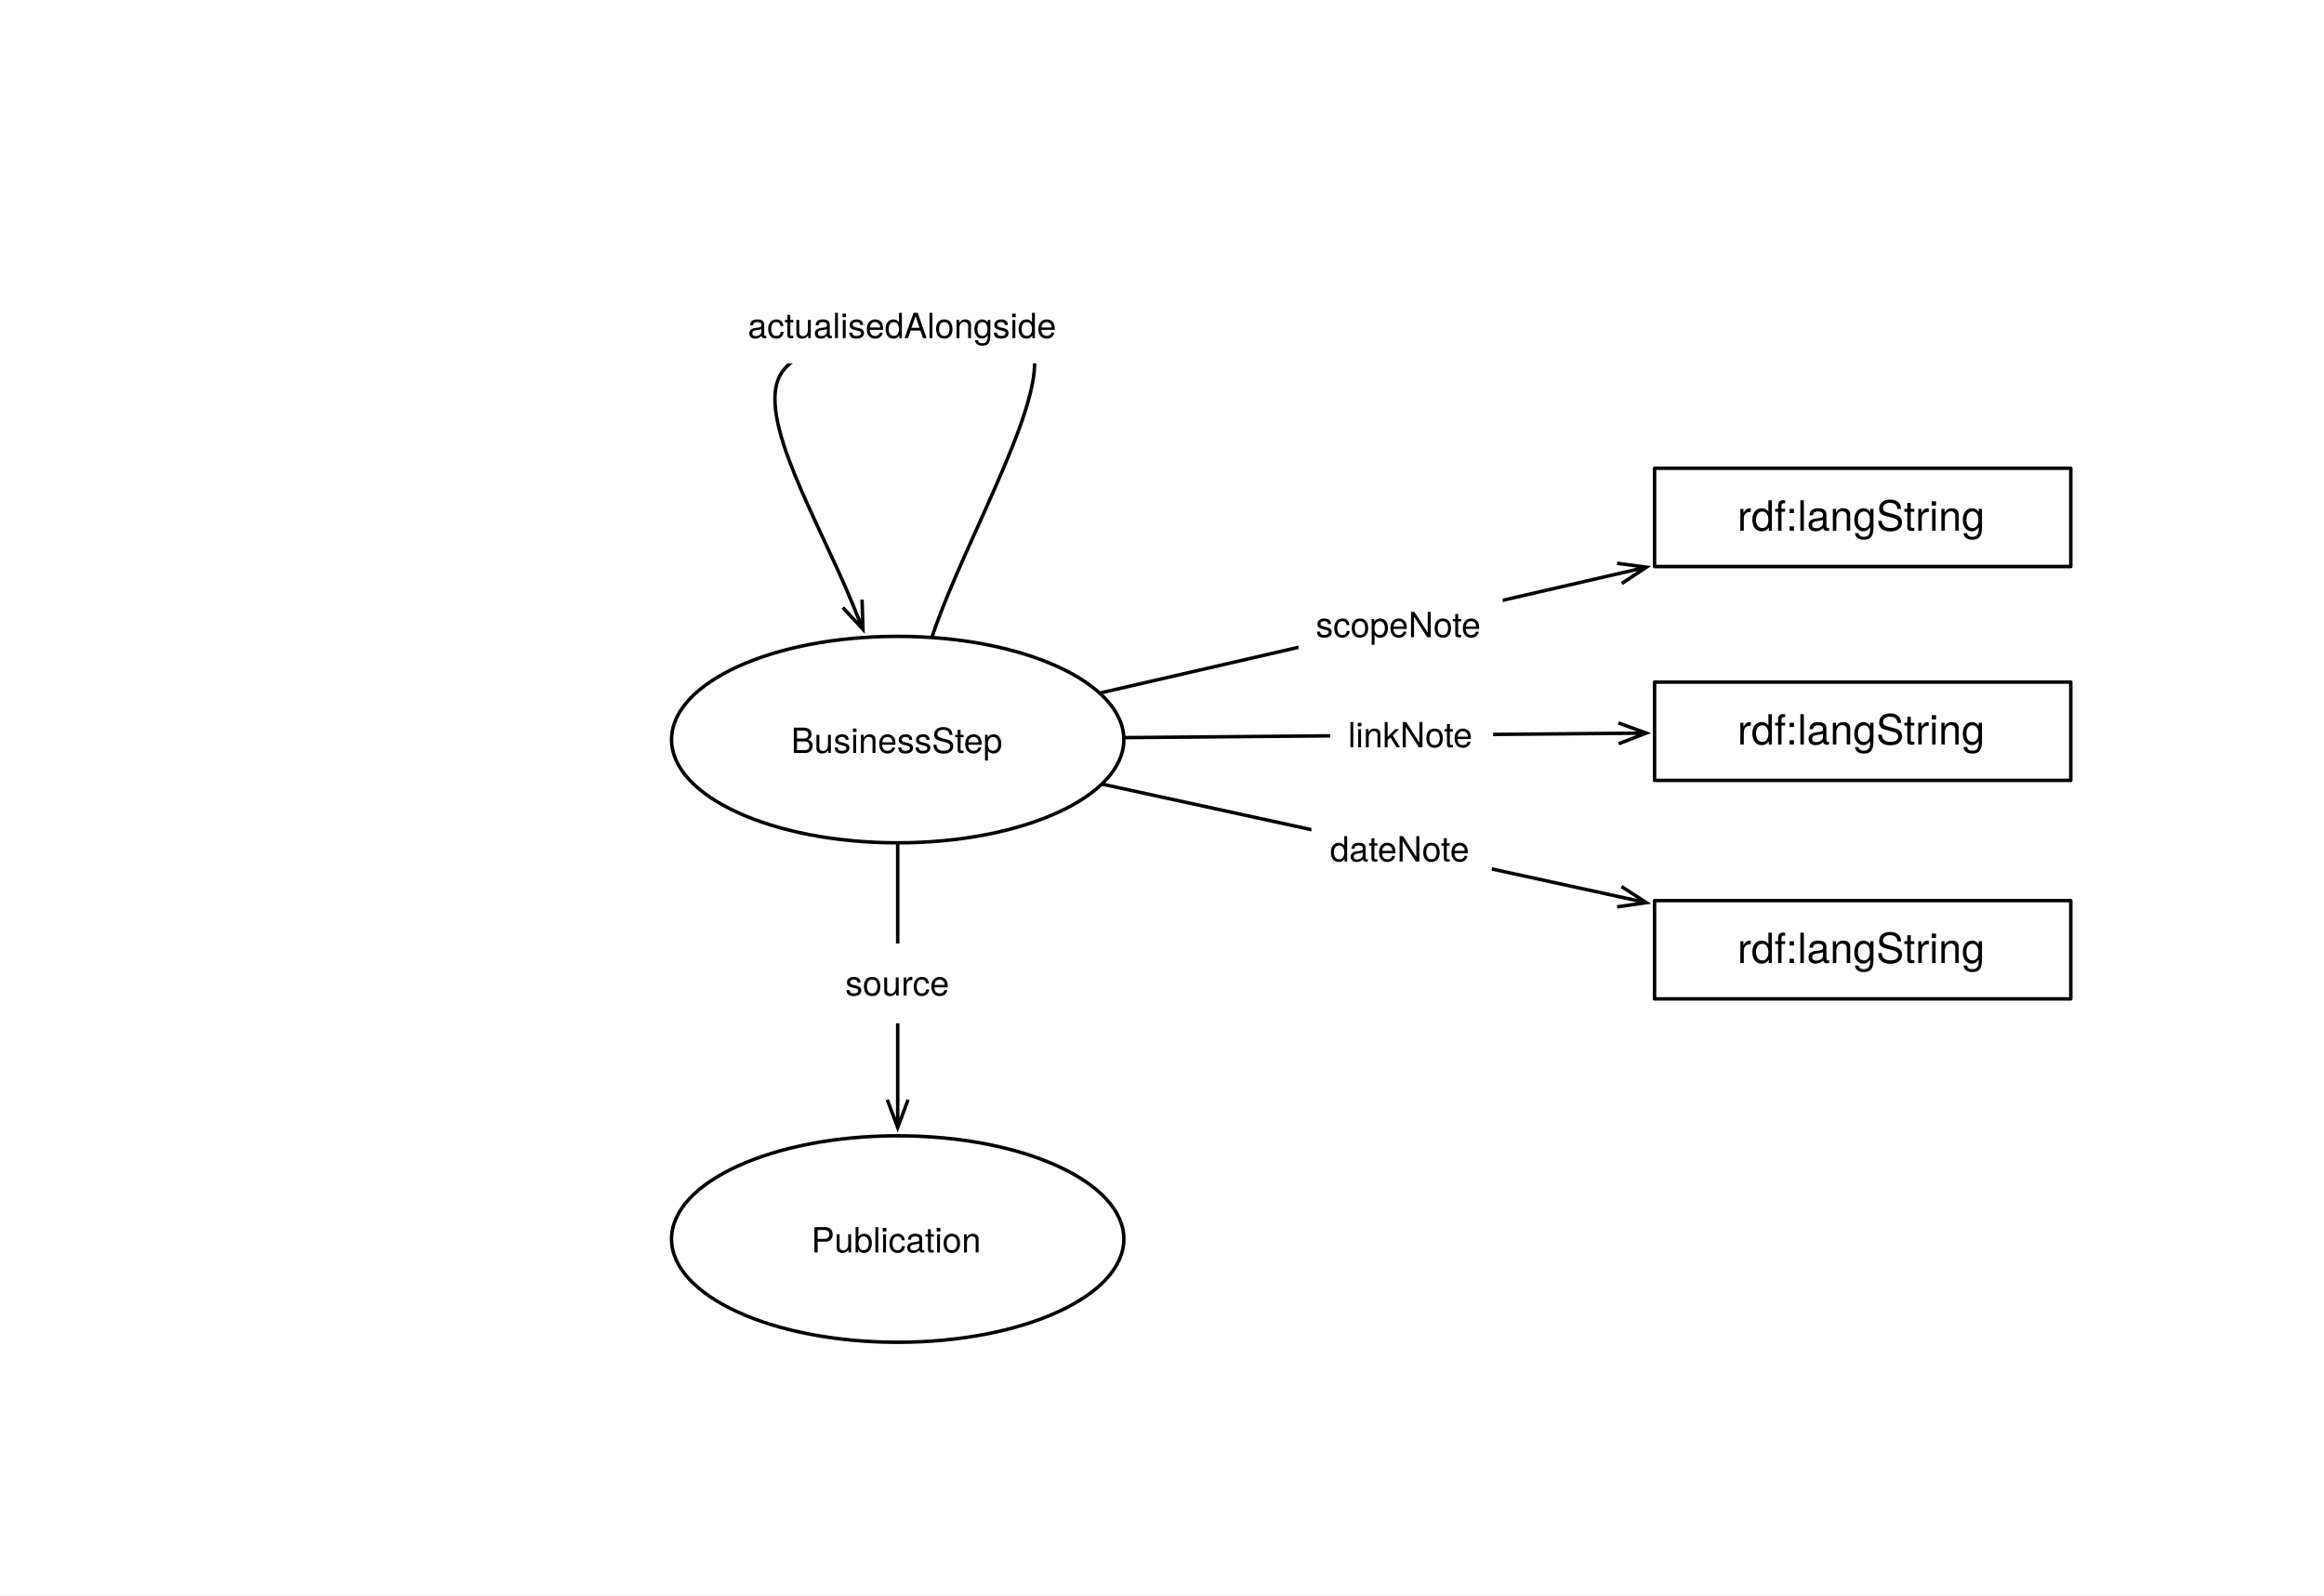
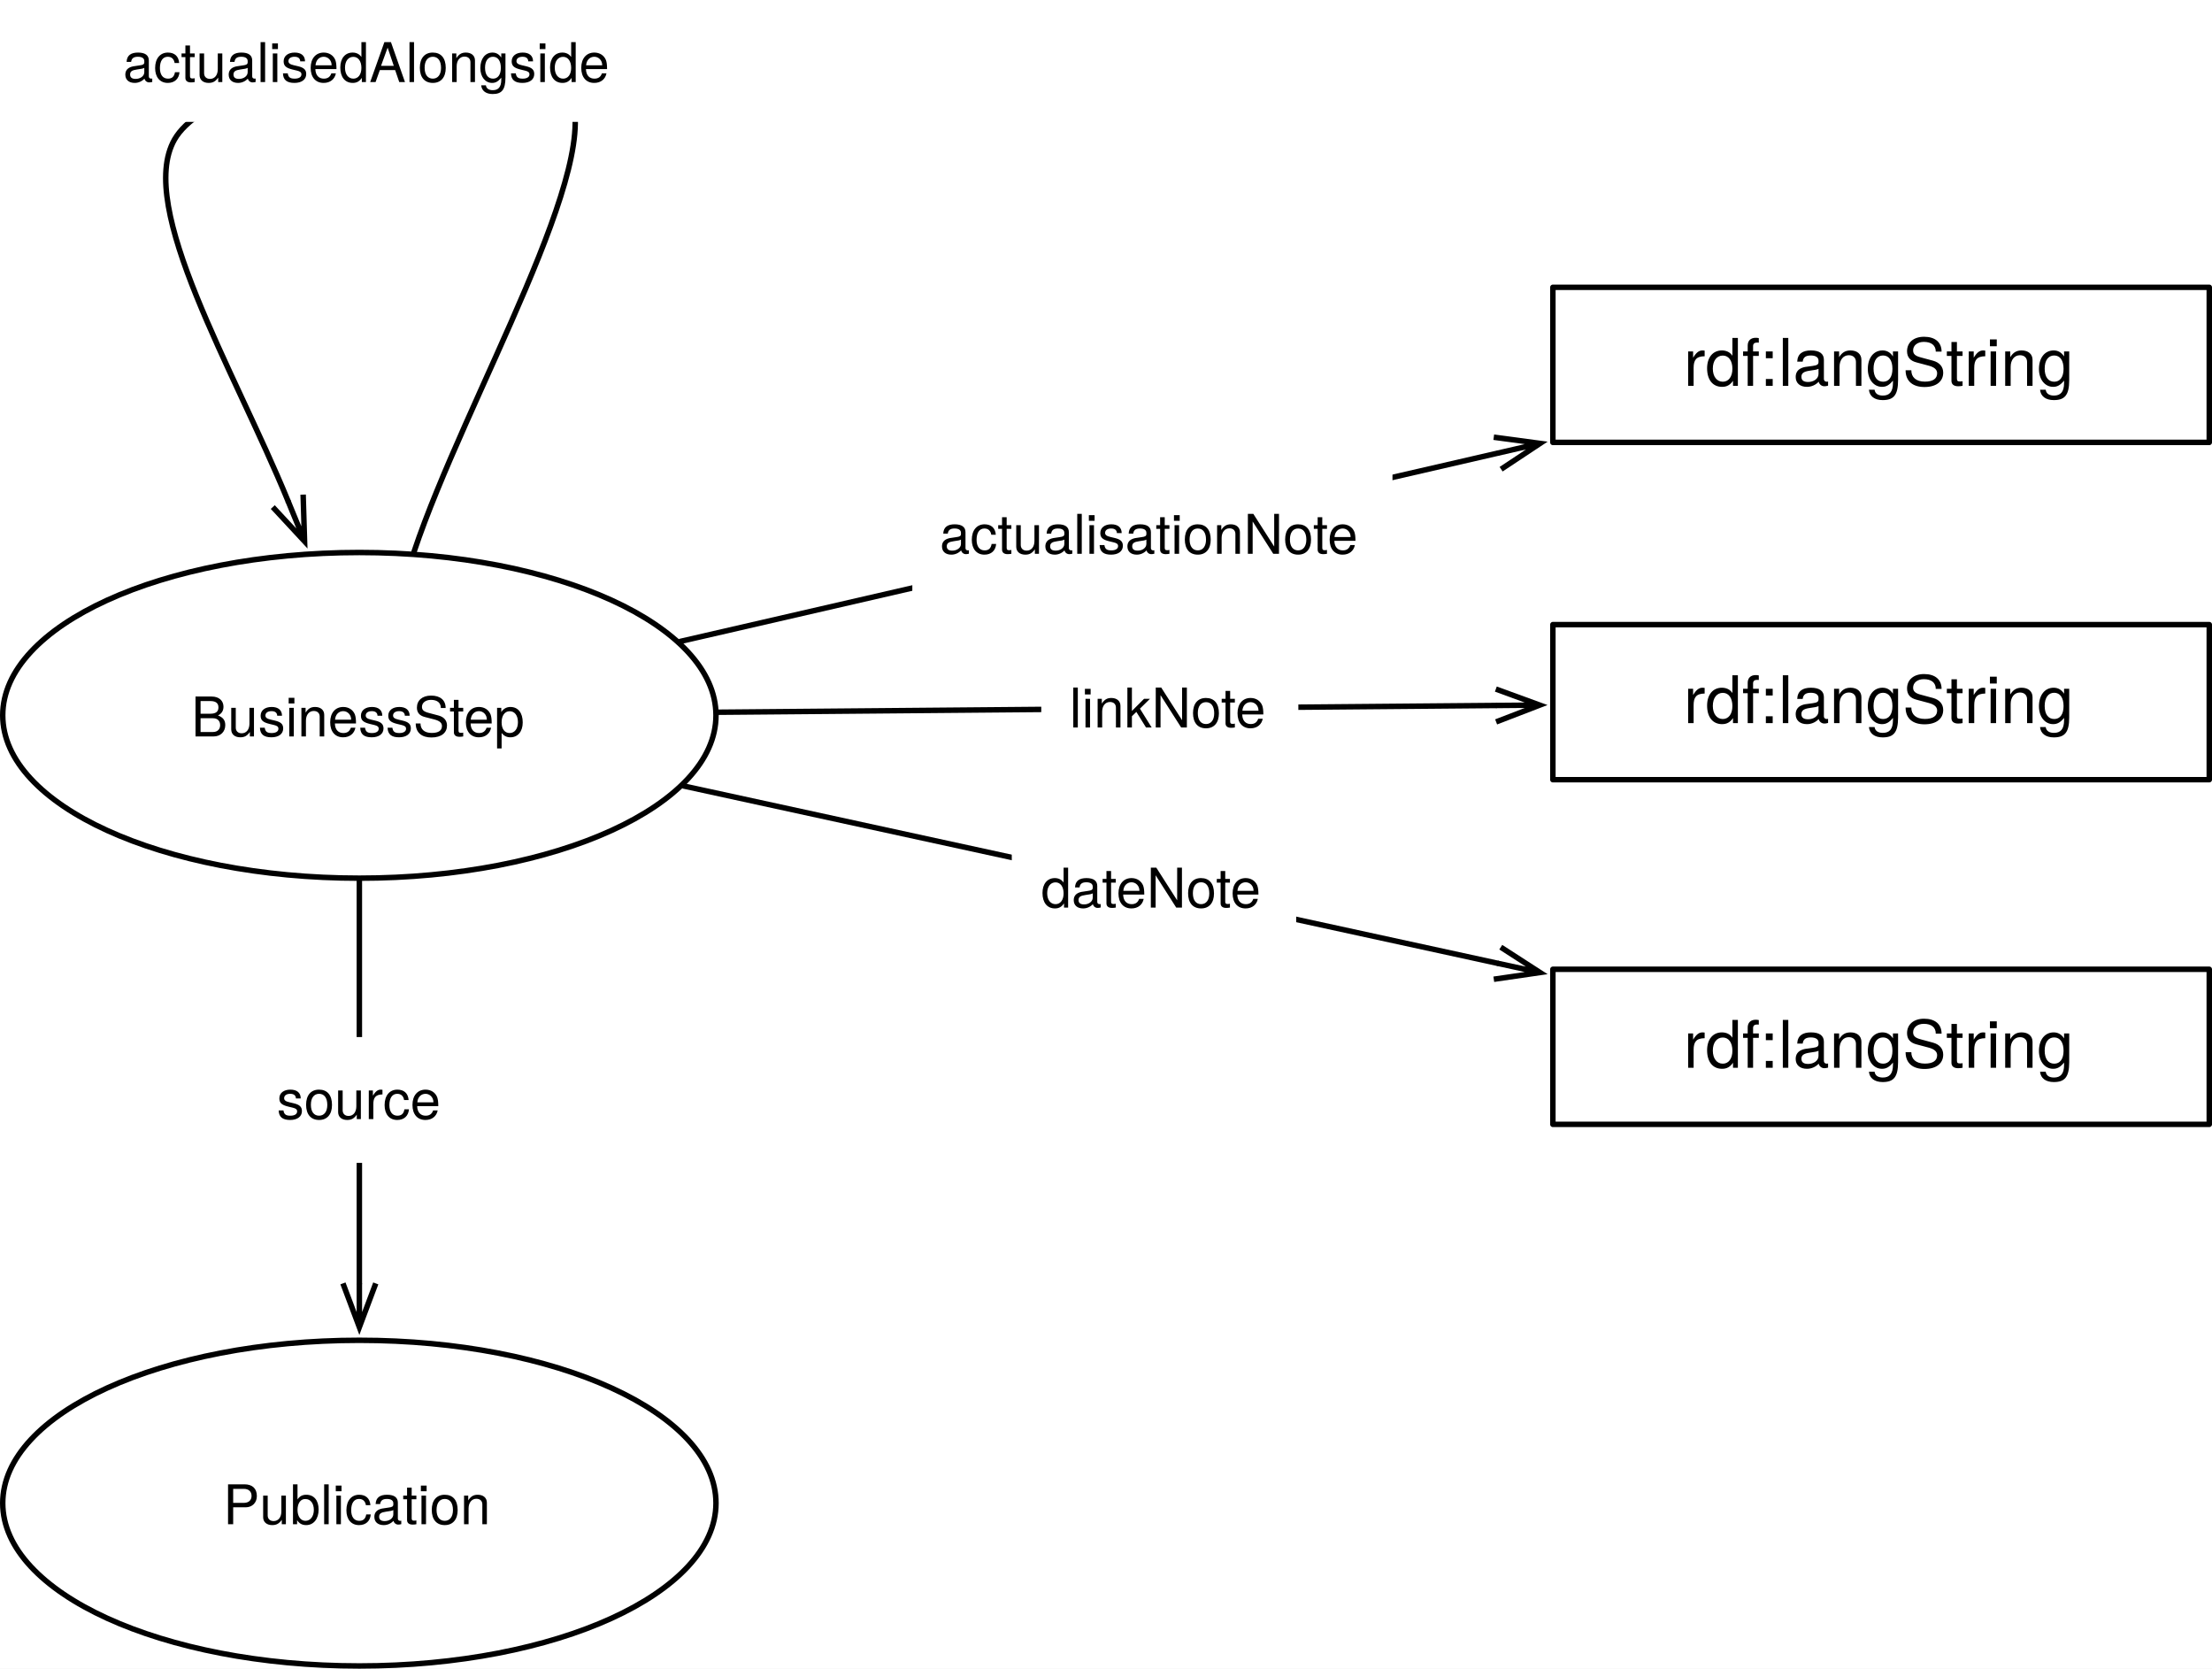
- <svg xmlns="http://www.w3.org/2000/svg" version="1.1" viewBox="0 0 670 460" width="670" height="460">
+ <svg xmlns="http://www.w3.org/2000/svg" version="1.1" viewBox="193.106 82.481 404.394 305.019" width="404.394" height="305.019">
  <defs>
    <marker orient="auto" overflow="visible" markerUnits="strokeWidth" id="StickArrow_Marker" stroke-linejoin="miter" stroke-miterlimit="10" viewBox="-1 -4 10 8" markerWidth="10" markerHeight="8" color="black">
      <g>
        <path d="M 8 0 L 0 0 M 0 -3 L 8 0 L 0 3" fill="none" stroke="currentColor" stroke-width="1" />
      </g>
    </marker>
    <marker orient="auto" overflow="visible" markerUnits="strokeWidth" id="StickArrow_Marker_2" stroke-linejoin="miter" stroke-miterlimit="10" viewBox="-9 -4 10 8" markerWidth="10" markerHeight="8" color="black">
      <g>
        <path d="M -8 0 L 0 0 M 0 3 L -8 0 L 0 -3" fill="none" stroke="currentColor" stroke-width="1" />
      </g>
    </marker>
  </defs>
-   <g id="Canvas_1" stroke-opacity="1" stroke-dasharray="none" fill="none" stroke="none" fill-opacity="1">
-     <rect fill="white" x="0" y="0" width="670" height="460" />
+   <g id="Canvas_1" fill="none" fill-opacity="1" stroke-dasharray="none" stroke="none" stroke-opacity="1">
+     <rect fill="white" x="193.106" y="82.481" width="404.394" height="305.019" />
    <g id="Canvas_1_Layer_1">
      <g id="Line_799">
        <line x1="258.803" y1="243.5" x2="258.803" y2="317.072" marker-end="url(#StickArrow_Marker)" stroke="black" stroke-linecap="round" stroke-linejoin="round" stroke-width="1" />
      </g>
      <g id="Graphic_800">
        <rect x="238.303" y="272.043" width="41" height="23" fill="white" />
        <text transform="translate(243.7081 277.0434)" fill="black">
          <tspan font-family="Helvetica Neue" font-size="10" fill="black" x="0" y="10" xml:space="preserve">source</tspan>
        </text>
      </g>
      <g id="Graphic_889">
        <ellipse cx="258.803" cy="213.236" rx="65.197" ry="29.764" fill="white" />
        <ellipse cx="258.803" cy="213.236" rx="65.197" ry="29.764" stroke="black" stroke-linecap="round" stroke-linejoin="round" stroke-width="1" />
        <text transform="translate(211.6457 207.0962)" fill="black">
          <tspan font-family="Helvetica Neue" font-size="10" fill="black" x="16.412" y="10" xml:space="preserve">BusinessStep</tspan>
        </text>
      </g>
      <g id="Line_890">
        <path d="M 245.75 174.027 C 235.893 149.992 217.972 120.394 225 108 C 232.967 93.95 289.701 86.445 297 99 C 304.299 111.555 278.199 155.228 268.8 183.337" marker-start="url(#StickArrow_Marker_2)" stroke="black" stroke-linecap="round" stroke-linejoin="round" stroke-width="1" />
      </g>
      <g id="Graphic_891">
        <rect x="210.596" y="82.481" width="99.82" height="22.28" fill="white" />
        <text transform="translate(215.5957 87.48094)" fill="black">
          <tspan font-family="Helvetica Neue" font-size="10" fill="black" x="0" y="10" xml:space="preserve">actualisedAlongside</tspan>
        </text>
      </g>
      <g id="Graphic_892">
        <ellipse cx="258.803" cy="357.236" rx="65.197" ry="29.764" fill="white" />
        <ellipse cx="258.803" cy="357.236" rx="65.197" ry="29.764" stroke="black" stroke-linecap="round" stroke-linejoin="round" stroke-width="1" />
        <text transform="translate(211.6457 351.0962)" fill="black">
          <tspan font-family="Helvetica Neue" font-size="10" fill="black" x="22.247" y="10" xml:space="preserve">Publication</tspan>
        </text>
      </g>
      <g id="Graphic_927">
        <rect x="477" y="196.654" width="120" height="28.346" fill="white" />
        <rect x="477" y="196.654" width="120" height="28.346" stroke="black" stroke-linecap="round" stroke-linejoin="round" stroke-width="1" />
        <text transform="translate(482 203.6588)" fill="black">
          <tspan font-family="Helvetica Neue" font-size="12" fill="black" x="18.886" y="11" xml:space="preserve">rdf:langString</tspan>
        </text>
      </g>
      <g id="Line_928">
        <line x1="324.488" y1="212.667" x2="466.6" y2="211.436" marker-end="url(#StickArrow_Marker)" stroke="black" stroke-linecap="round" stroke-linejoin="round" stroke-width="1" />
      </g>
      <g id="Graphic_929">
        <rect x="383.468" y="200.453" width="47" height="23" fill="white" />
        <text transform="translate(388.6335 205.453)" fill="black">
          <tspan font-family="Helvetica Neue" font-size="10" fill="black" x="0" y="10" xml:space="preserve">linkNote</tspan>
        </text>
      </g>
      <g id="Graphic_931">
        <rect x="477" y="259.654" width="120" height="28.346" fill="white" />
        <rect x="477" y="259.654" width="120" height="28.346" stroke="black" stroke-linecap="round" stroke-linejoin="round" stroke-width="1" />
        <text transform="translate(482 266.6588)" fill="black">
          <tspan font-family="Helvetica Neue" font-size="12" fill="black" x="18.886" y="11" xml:space="preserve">rdf:langString</tspan>
        </text>
      </g>
      <g id="Line_934">
        <line x1="318.151" y1="226.162" x2="466.838" y2="258.546" marker-end="url(#StickArrow_Marker)" stroke="black" stroke-linecap="round" stroke-linejoin="round" stroke-width="1" />
      </g>
      <g id="Graphic_935">
        <rect x="378.076" y="233.376" width="52" height="23" fill="white" />
        <text transform="translate(383.4259 238.3762)" fill="black">
          <tspan font-family="Helvetica Neue" font-size="10" fill="black" x="0" y="10" xml:space="preserve">dateNote</tspan>
        </text>
      </g>
      <g id="Graphic_936">
        <rect x="477" y="135" width="120" height="28.346" fill="white" />
        <rect x="477" y="135" width="120" height="28.346" stroke="black" stroke-linecap="round" stroke-linejoin="round" stroke-width="1" />
        <text transform="translate(482 142.0052)" fill="black">
          <tspan font-family="Helvetica Neue" font-size="12" fill="black" x="18.886" y="11" xml:space="preserve">rdf:langString</tspan>
        </text>
      </g>
      <g id="Line_938">
        <line x1="317.517" y1="199.716" x2="466.865" y2="165.324" marker-end="url(#StickArrow_Marker)" stroke="black" stroke-linecap="round" stroke-linejoin="round" stroke-width="1" />
      </g>
      <g id="Graphic_937">
-         <rect x="374.341" y="168.71" width="58.89" height="22.28" fill="white" />
-         <text transform="translate(379.3415 173.7096)" fill="black">
-           <tspan font-family="Helvetica Neue" font-size="10" fill="black" x="0" y="10" xml:space="preserve">scopeNote</tspan>
+         <rect x="359.896" y="168.71" width="87.78" height="22.28" fill="white" />
+         <text transform="translate(364.8965 173.7096)" fill="black">
+           <tspan font-family="Helvetica Neue" font-size="10" fill="black" x="0" y="10" xml:space="preserve">actualisationNote</tspan>
        </text>
      </g>
    </g>
  </g>
</svg>
